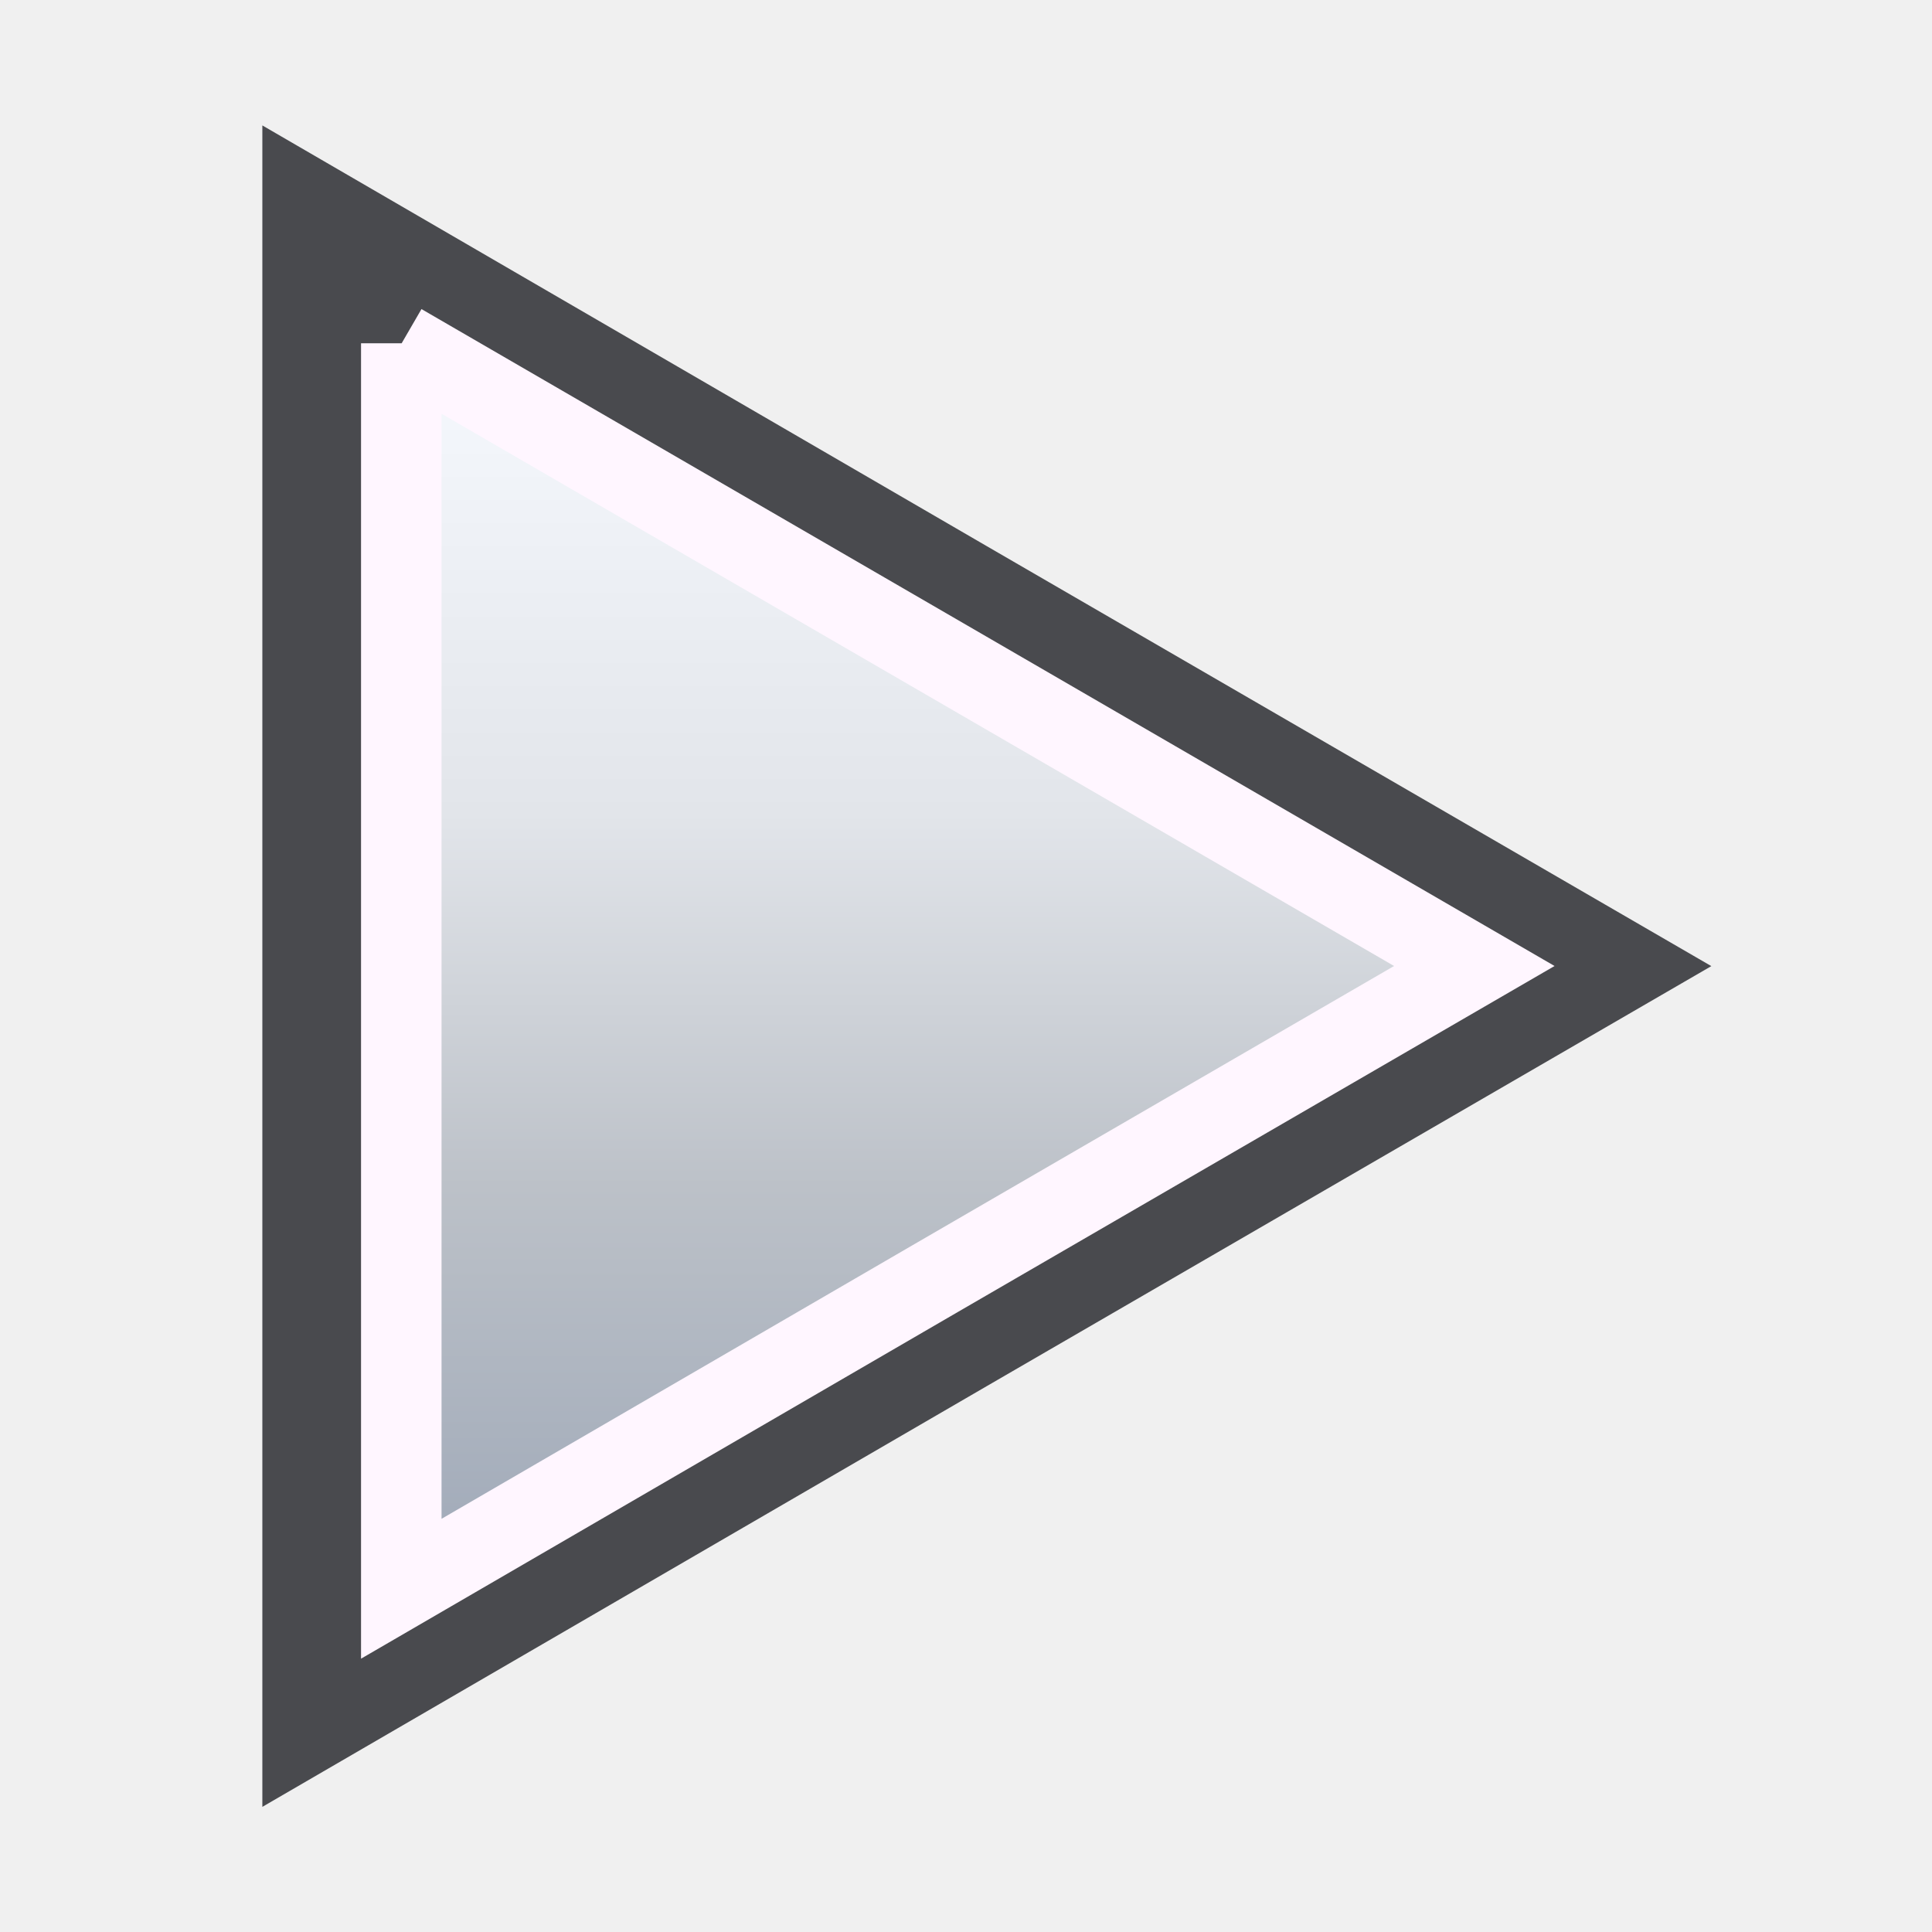
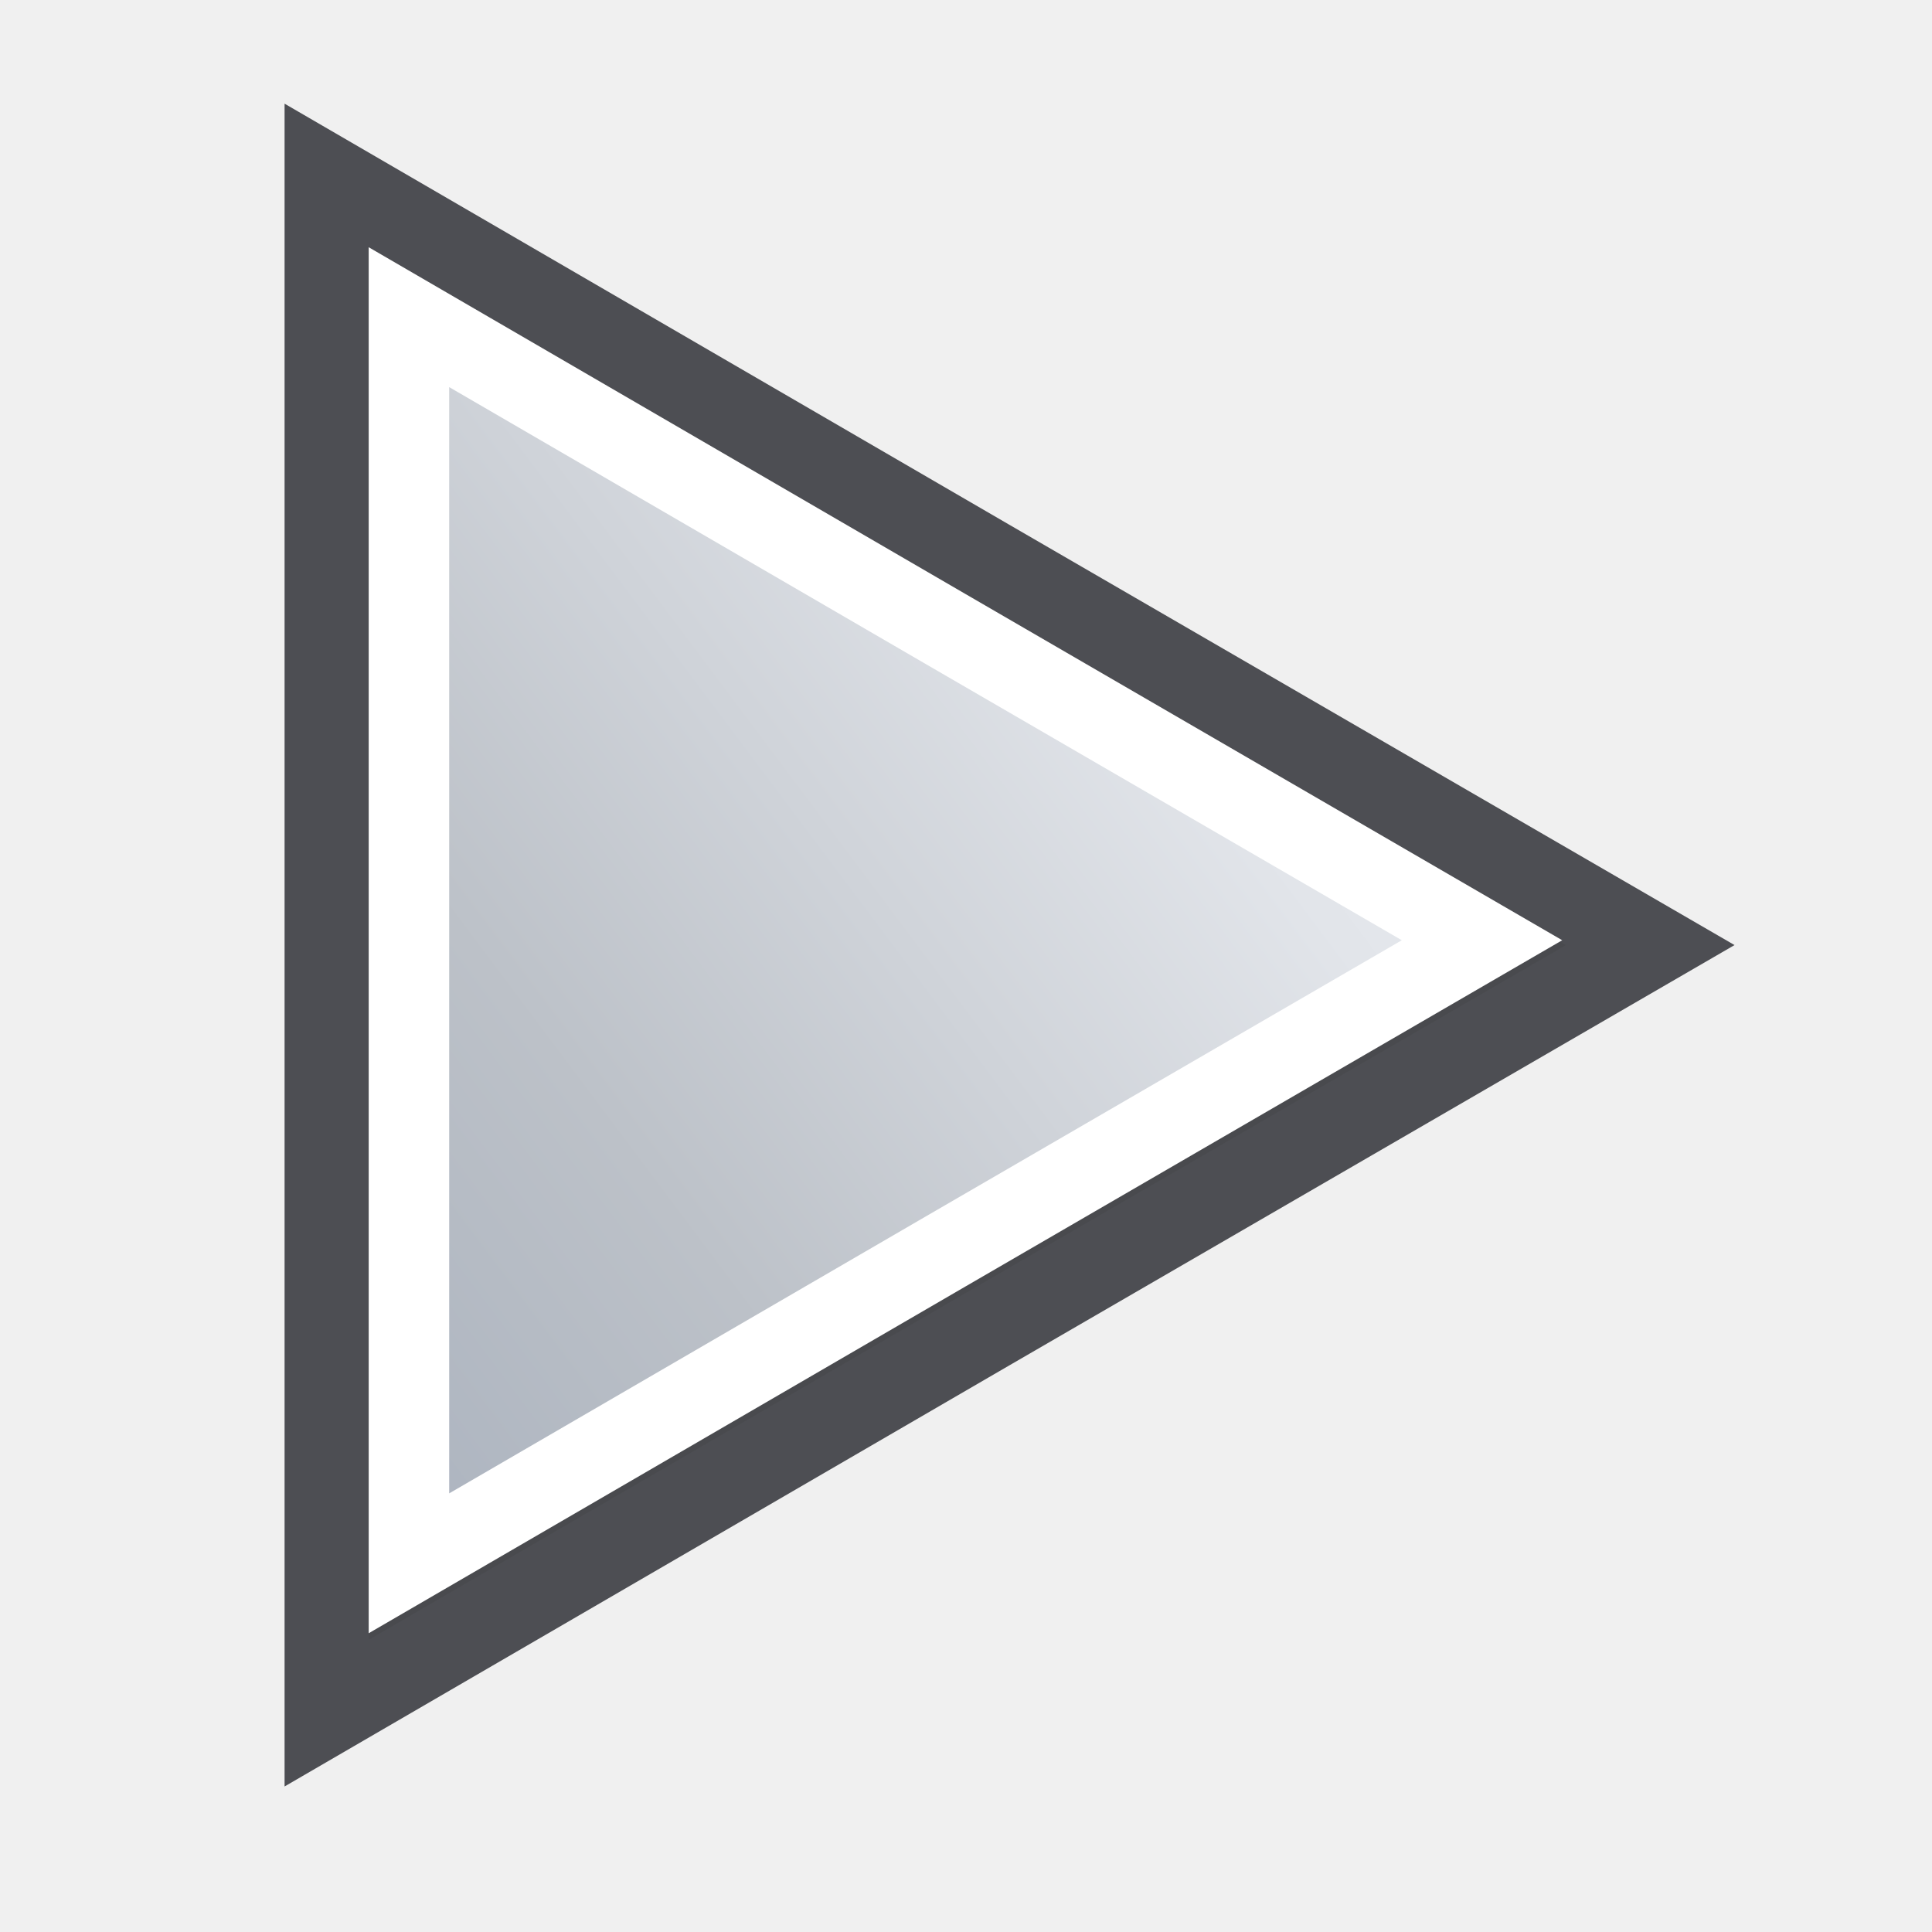
- <svg xmlns="http://www.w3.org/2000/svg" height="48" width="48" version="1.1">
+ <svg xmlns="http://www.w3.org/2000/svg" version="1.1" viewBox="0 0 48 48">
  <defs>
-     <linearGradient id="linearGradient3785" y2="5.023" gradientUnits="userSpaceOnUse" x2="20.992" gradientTransform="matrix(0.816362,0,0,0.8809484,3.337058,1008.045)" y1="41.192" x1="20.992">
+     <linearGradient id="lg1" gradientUnits="userSpaceOnUse" y1="41" y2="5">
      <stop stop-color="#9da7b7" offset="0" />
      <stop stop-color="#bcc1c8" offset="0.33" />
      <stop stop-color="#e2e5ea" offset="0.62" />
      <stop stop-color="#f7faff" offset="1" />
    </linearGradient>
  </defs>
-   <g stroke-miterlimit="4" stroke-dasharray="none" transform="translate(0,-1004.362)">
-     <path d="m7.561,1009.29,0,19.075,0,19.076,16.423-9.538,16.454-9.538-16.454-9.537-16.423-9.538z" stroke="#494a4e" stroke-width="2.086" fill="#494a4e" />
-     <path d="m9.97,1012.89,0,15.472,0,15.472,13.317-7.736,13.342-7.736-13.342-7.736l-13.317-7.72z" stroke="#fff6ff" stroke-width="2" fill="url(#linearGradient3785)" />
-   </g>
+   <path d="m8.12,4.4,0,19.08,0,19.08,16.42-9.54,16.46-9.54-16.46-9.54-16.42-9.54z" stroke="#4d4e53" stroke-width="2.10" fill="#494a4e" />
+   <path d="m10.16,7.9,0,15.47,0,15.47,13.32-7.74,13.34-7.74-13.34-7.74-13.32-7.74z" stroke="#FFF" stroke-width="2" fill="url(#lg1)" />
</svg>
